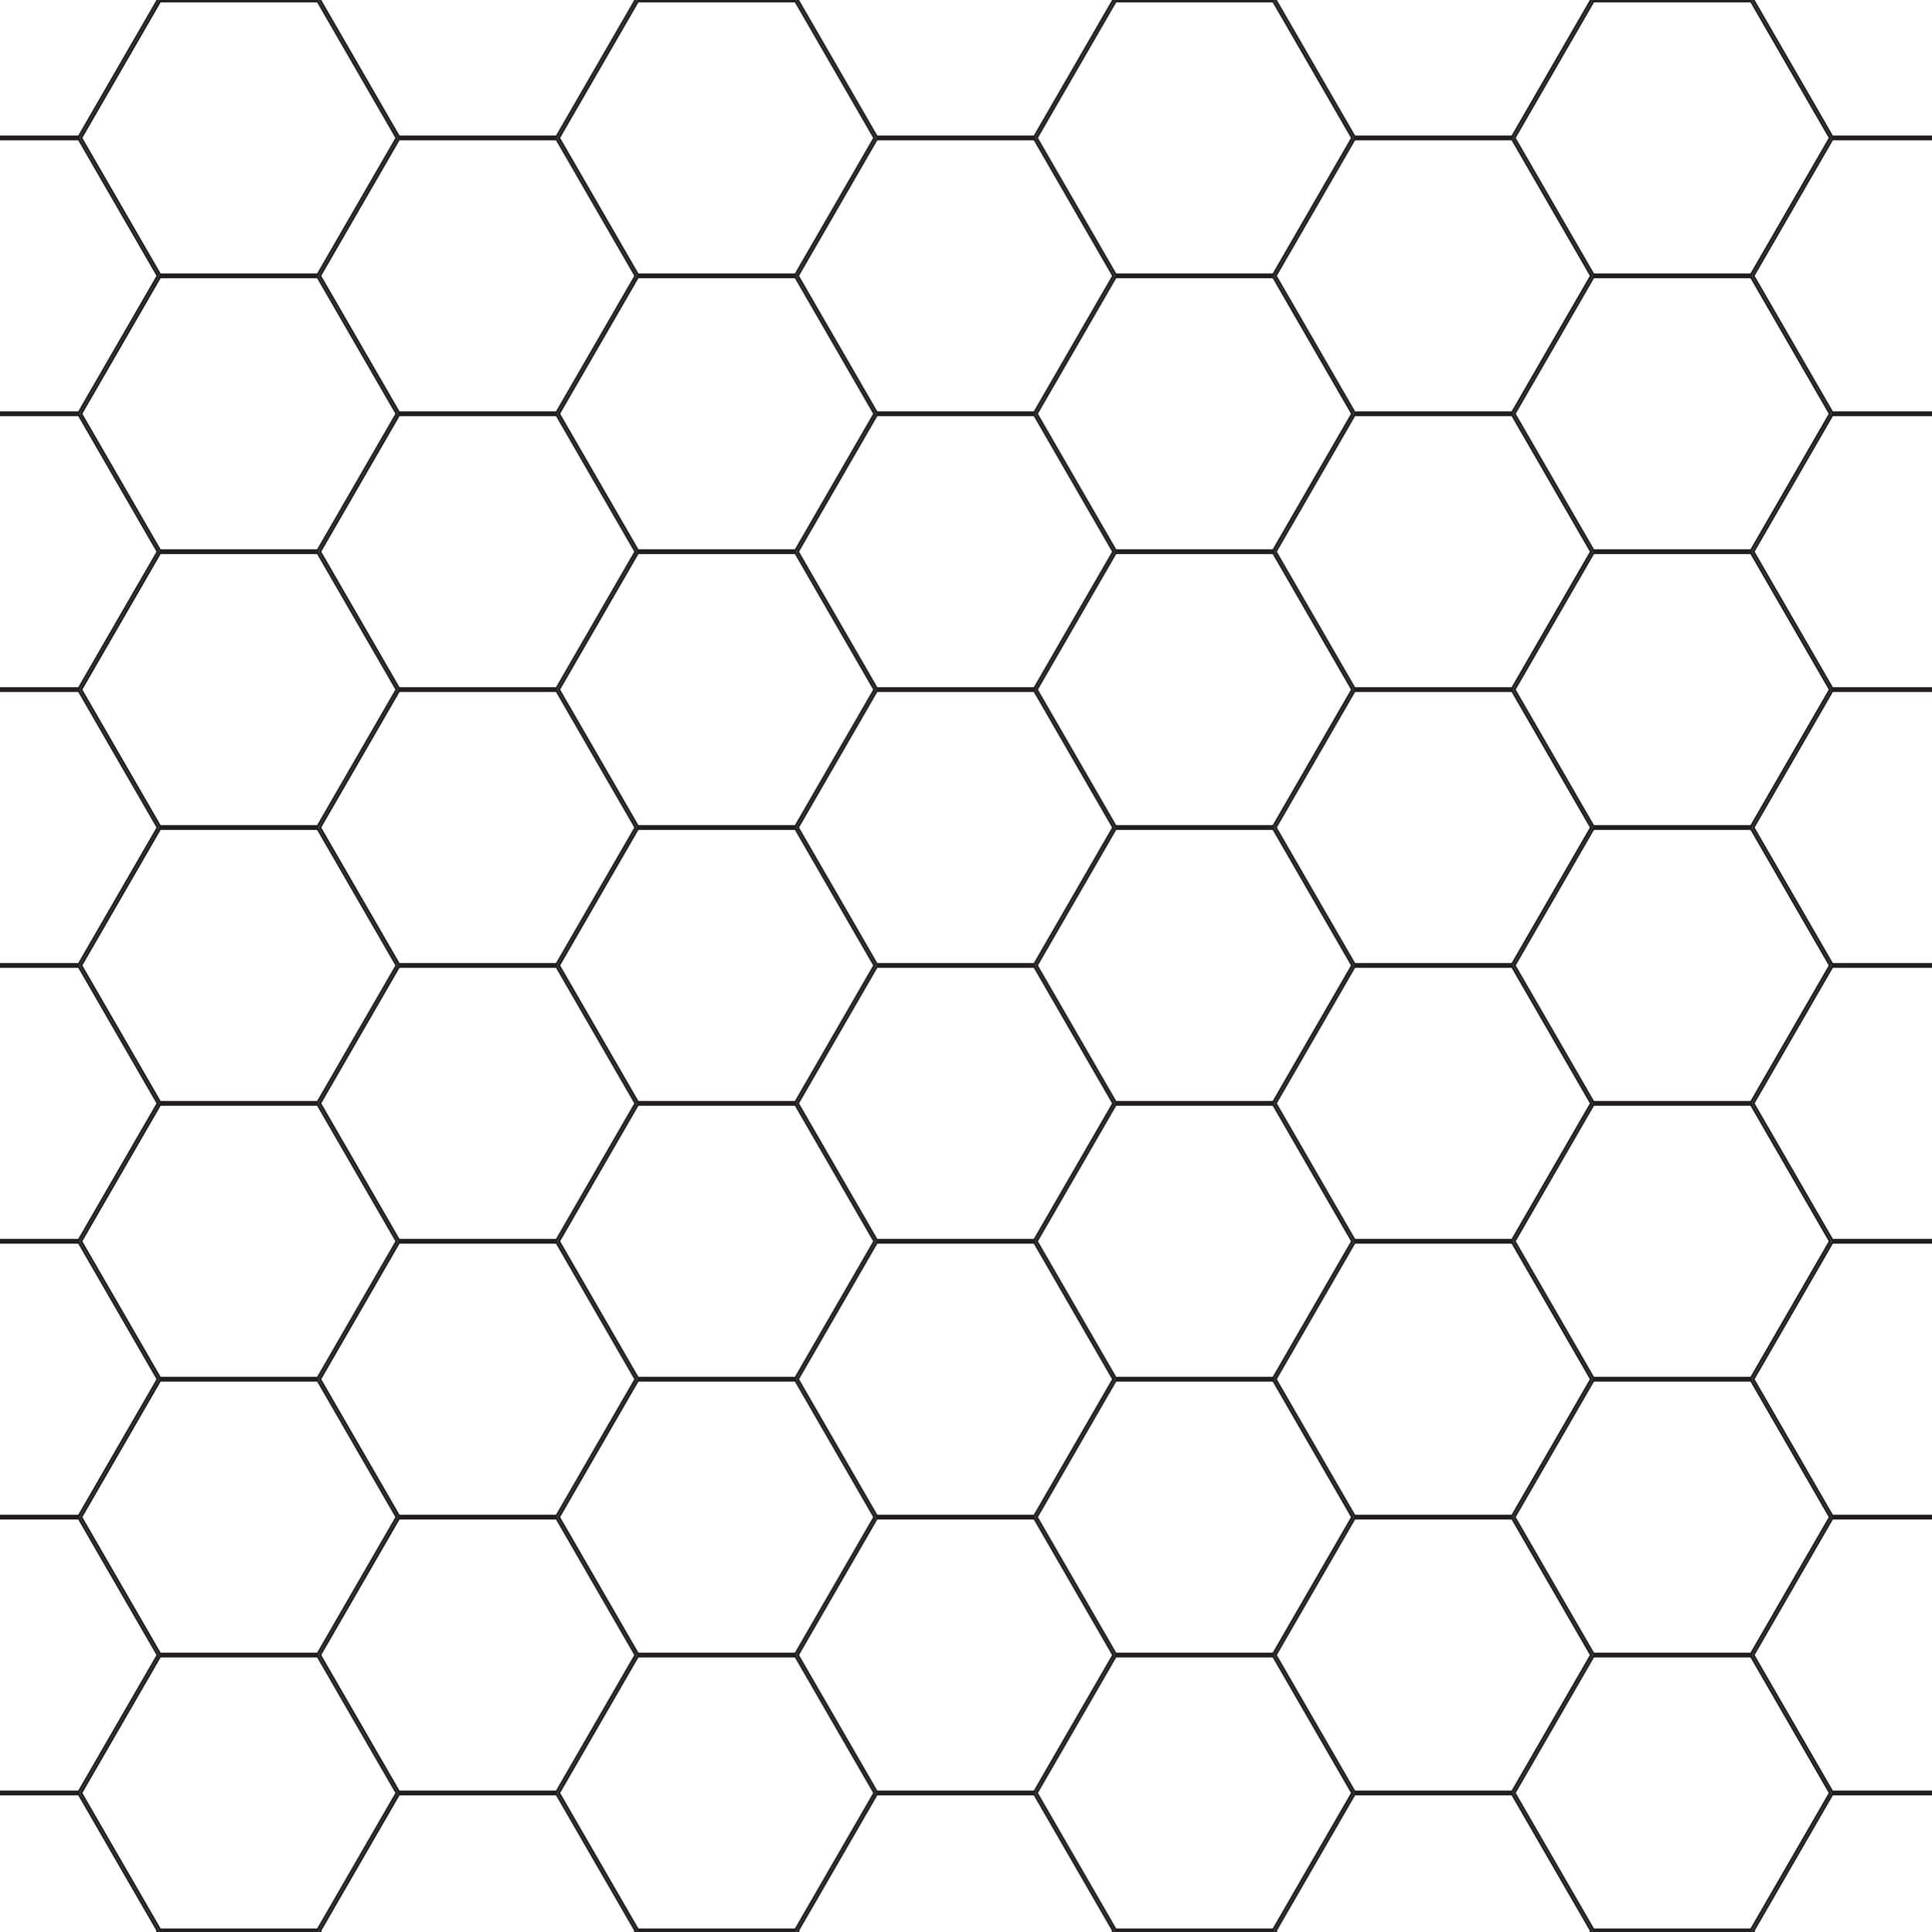
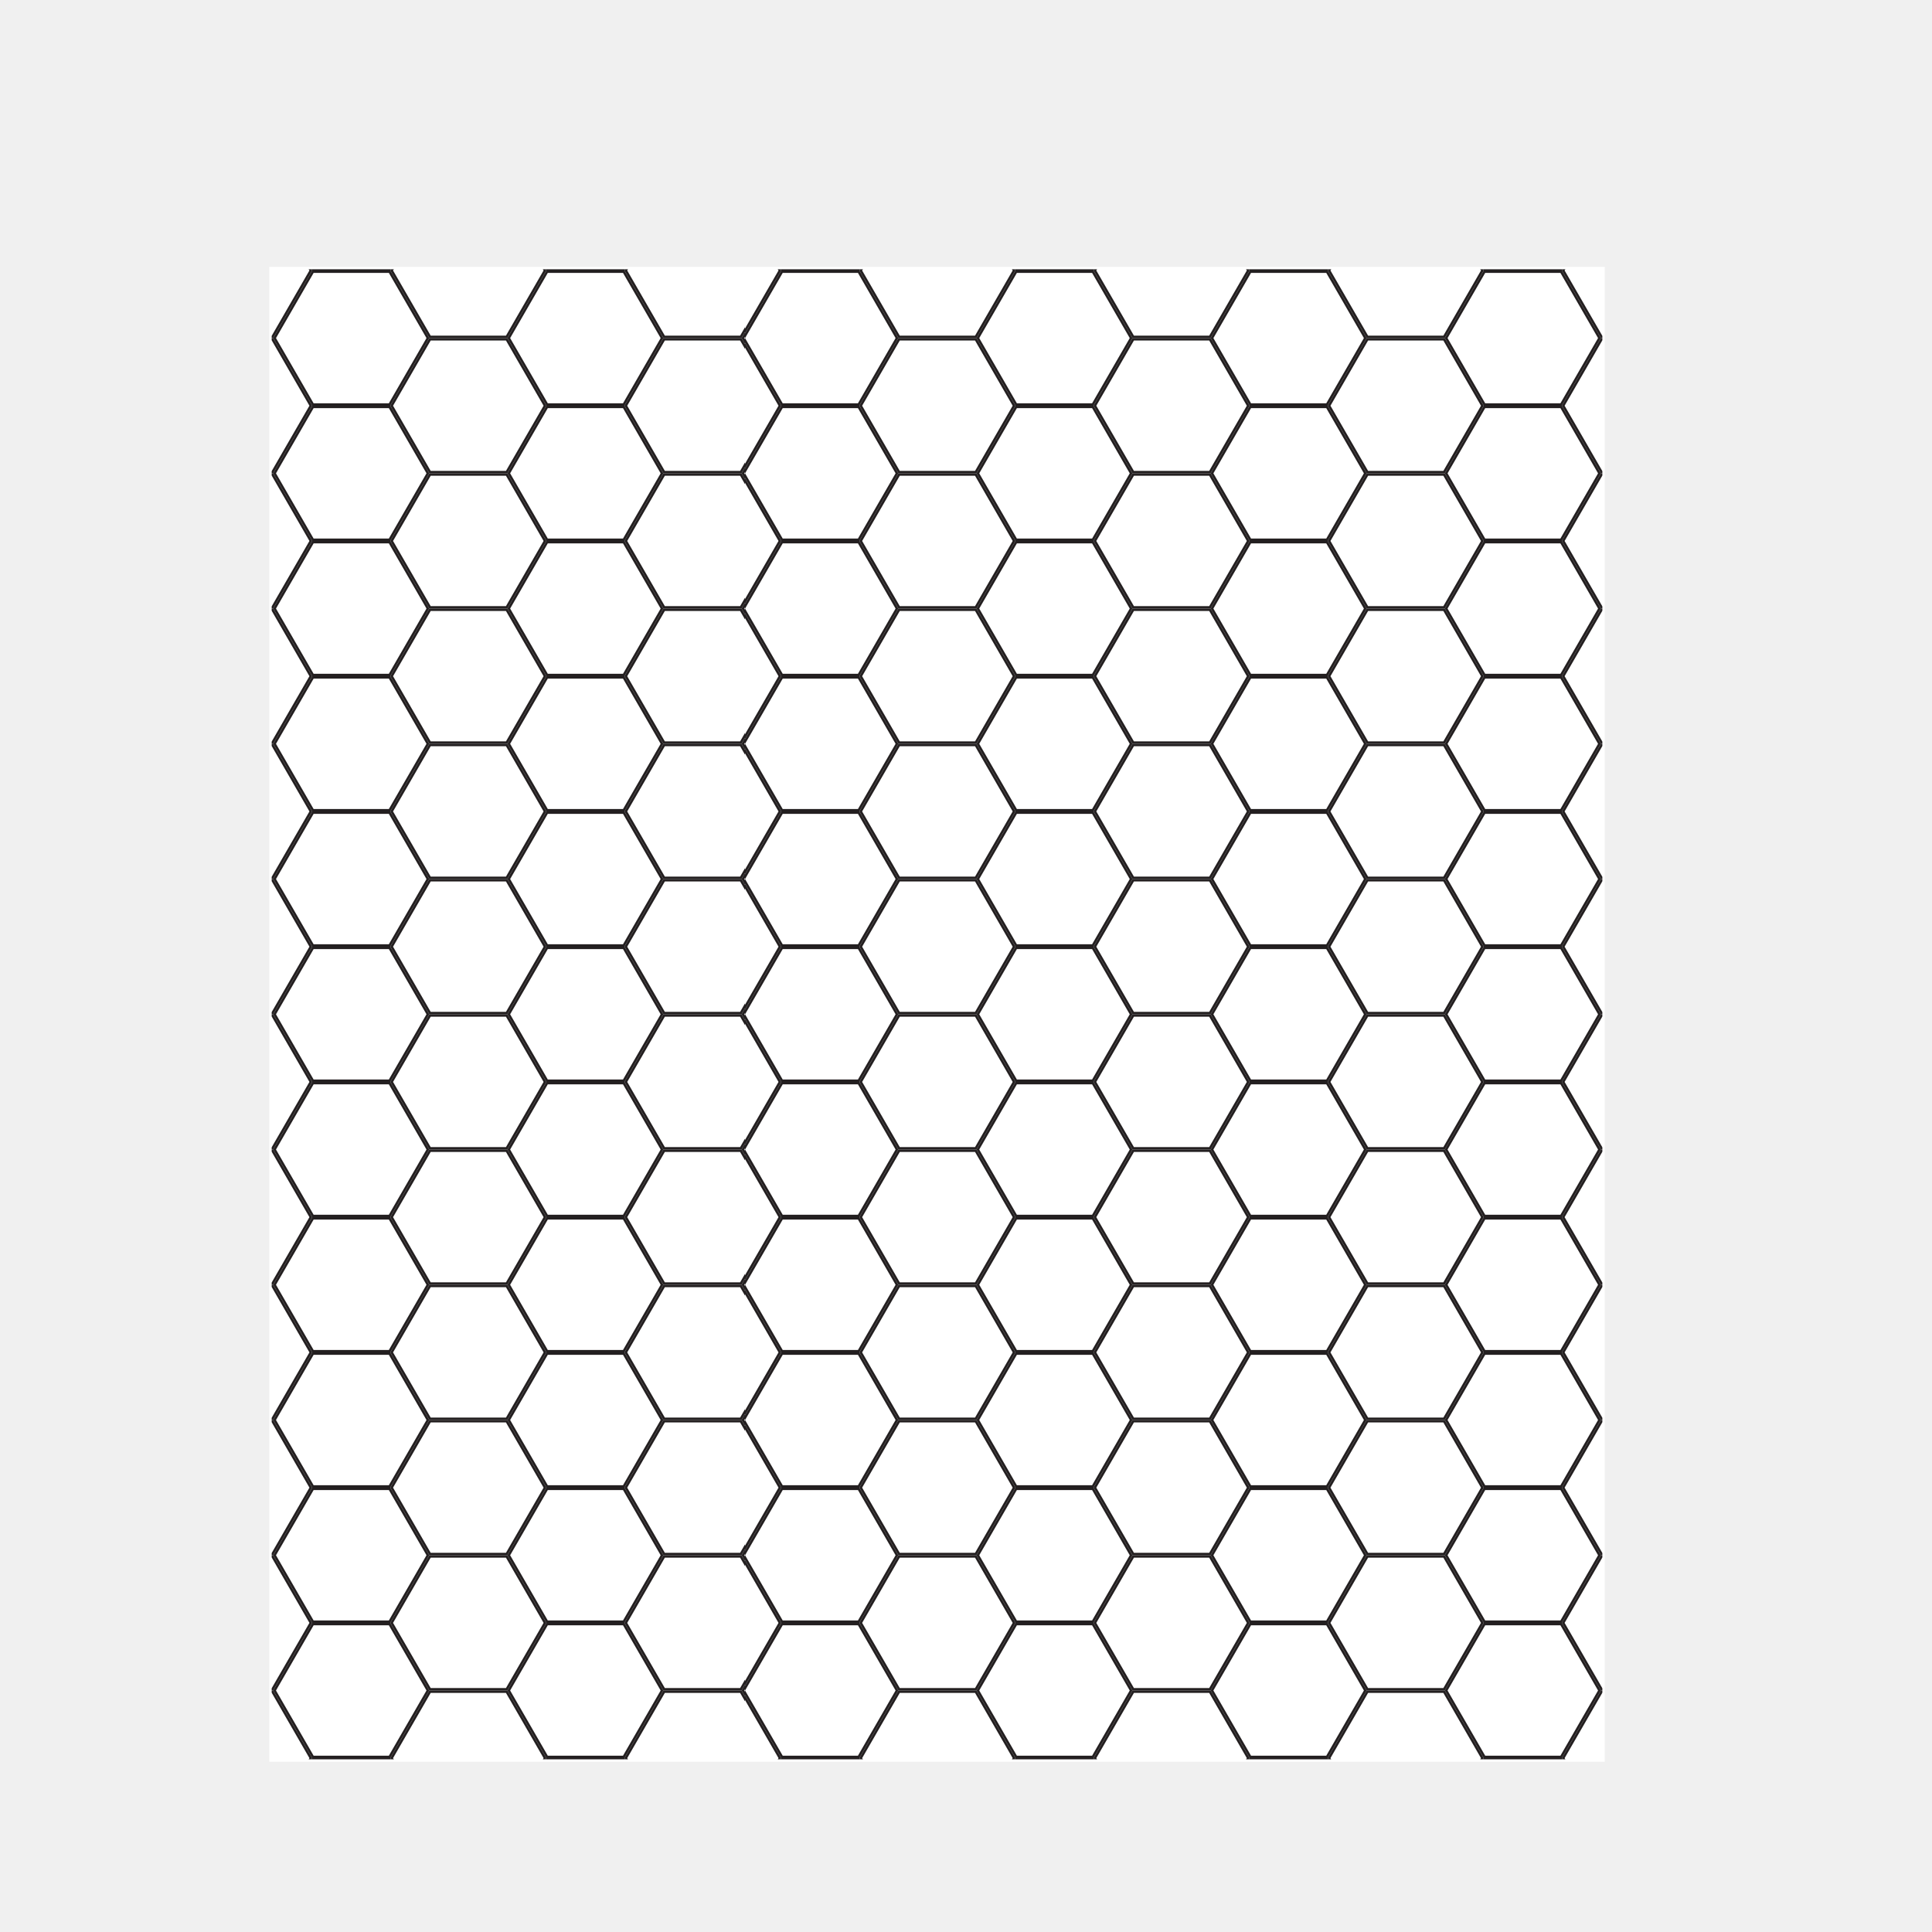
<svg xmlns="http://www.w3.org/2000/svg" version="1.1" viewBox="0 0 800 800">
  <defs>
    <style>
      .cls-1 {
        fill: #fff;
+         stroke: #231f20;
      }

      .cls-1, .cls-2 {
-         stroke: #231f20;
        stroke-miterlimit: 10;
      }

      .cls-3 {
        fill: none;
      }

      .cls-2 {
-         fill: url(#New_Pattern_3);
+         fill: url(#New_Pattern);
+         stroke: #fff;
      }
    </style>
-     <pattern id="New_Pattern_3" data-name="New Pattern 3" x="0" y="0" width="197.84" height="114.22" patternUnits="userSpaceOnUse" viewBox="0 0 197.84 114.22">
+     <pattern id="New_Pattern" data-name="New Pattern" x="0" y="0" width="97.01" height="56.01" patternUnits="userSpaceOnUse" viewBox="0 0 97.01 56.01">
      <g>
-         <rect class="cls-3" x="0" width="197.84" height="114.22" />
-         <polygon class="cls-1" points="230.52 57.61 165.15 57.61 132.47 114.22 165.15 170.83 230.52 170.83 263.21 114.22 230.52 57.61" />
-         <polygon class="cls-1" points="32.68 57.61 -32.68 57.61 -65.37 114.22 -32.68 170.83 32.68 170.83 65.37 114.22 32.68 57.61" />
-         <polygon class="cls-1" points="230.52 -56.61 165.15 -56.61 132.47 0 165.15 56.61 230.52 56.61 263.21 0 230.52 -56.61" />
-         <polygon class="cls-1" points="131.6 .5 66.23 .5 33.55 57.11 66.23 113.72 131.6 113.72 164.29 57.11 131.6 .5" />
-         <polygon class="cls-1" points="32.68 -56.61 -32.68 -56.61 -65.37 0 -32.68 56.61 32.68 56.61 65.37 0 32.68 -56.61" />
+         <rect class="cls-3" x="0" width="97.01" height="56.01" />
+         <polygon class="cls-1" points="112.89 28.5 81.13 28.5 65.25 56.01 81.13 83.51 112.89 83.51 128.77 56.01 112.89 28.5" />
+         <polygon class="cls-1" points="15.88 28.5 -15.88 28.5 -31.76 56.01 -15.88 83.51 15.88 83.51 31.76 56.01 15.88 28.5" />
+         <polygon class="cls-1" points="112.89 -27.5 81.13 -27.5 65.25 0 81.13 27.5 112.89 27.5 128.77 0 112.89 -27.5" />
+         <polygon class="cls-1" points="64.38 .5 32.63 .5 16.75 28 32.63 55.51 64.38 55.51 80.26 28 64.38 .5" />
+         <polygon class="cls-1" points="15.88 -27.5 -15.88 -27.5 -31.76 0 -15.88 27.5 15.88 27.5 31.76 0 15.88 -27.5" />
      </g>
    </pattern>
  </defs>
  <g>
    <g id="Layer_1">
-       <rect class="cls-2" x="-104.52" y="-121.67" width="1000" height="1069.71" />
+       <rect class="cls-2" x="112.00" y="111.00" width="552.00" height="618" />
    </g>
  </g>
</svg>
